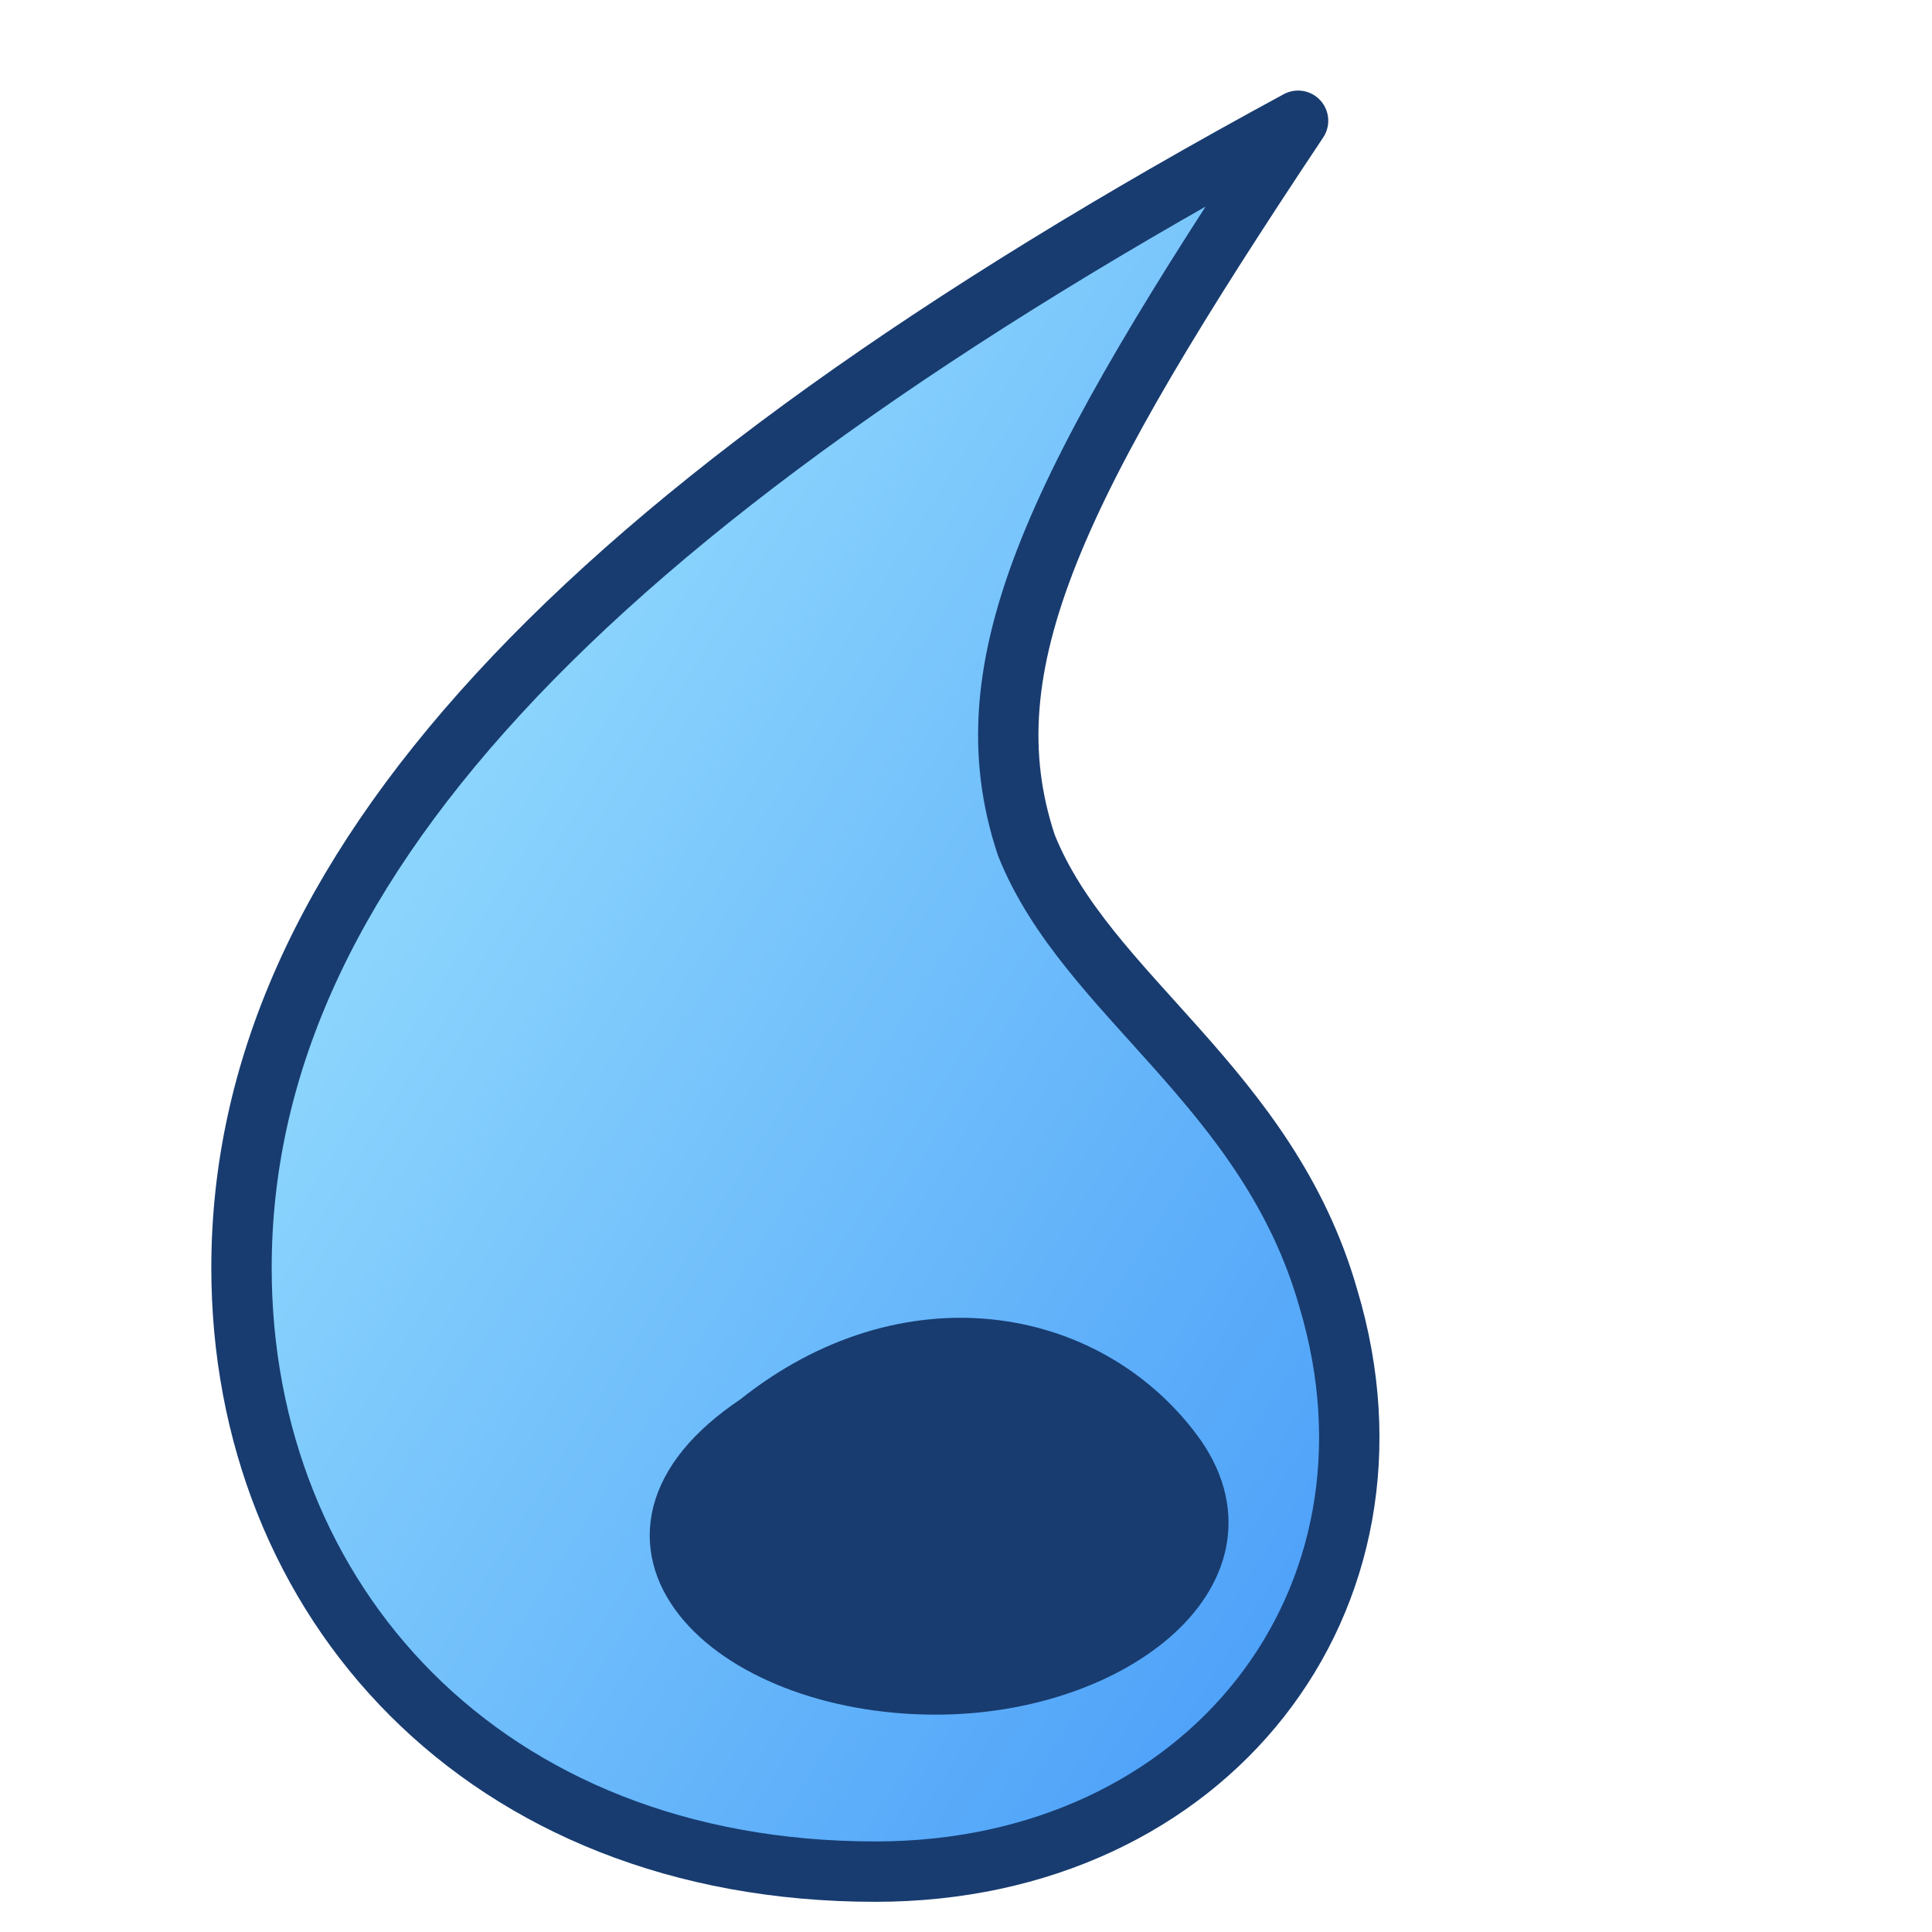
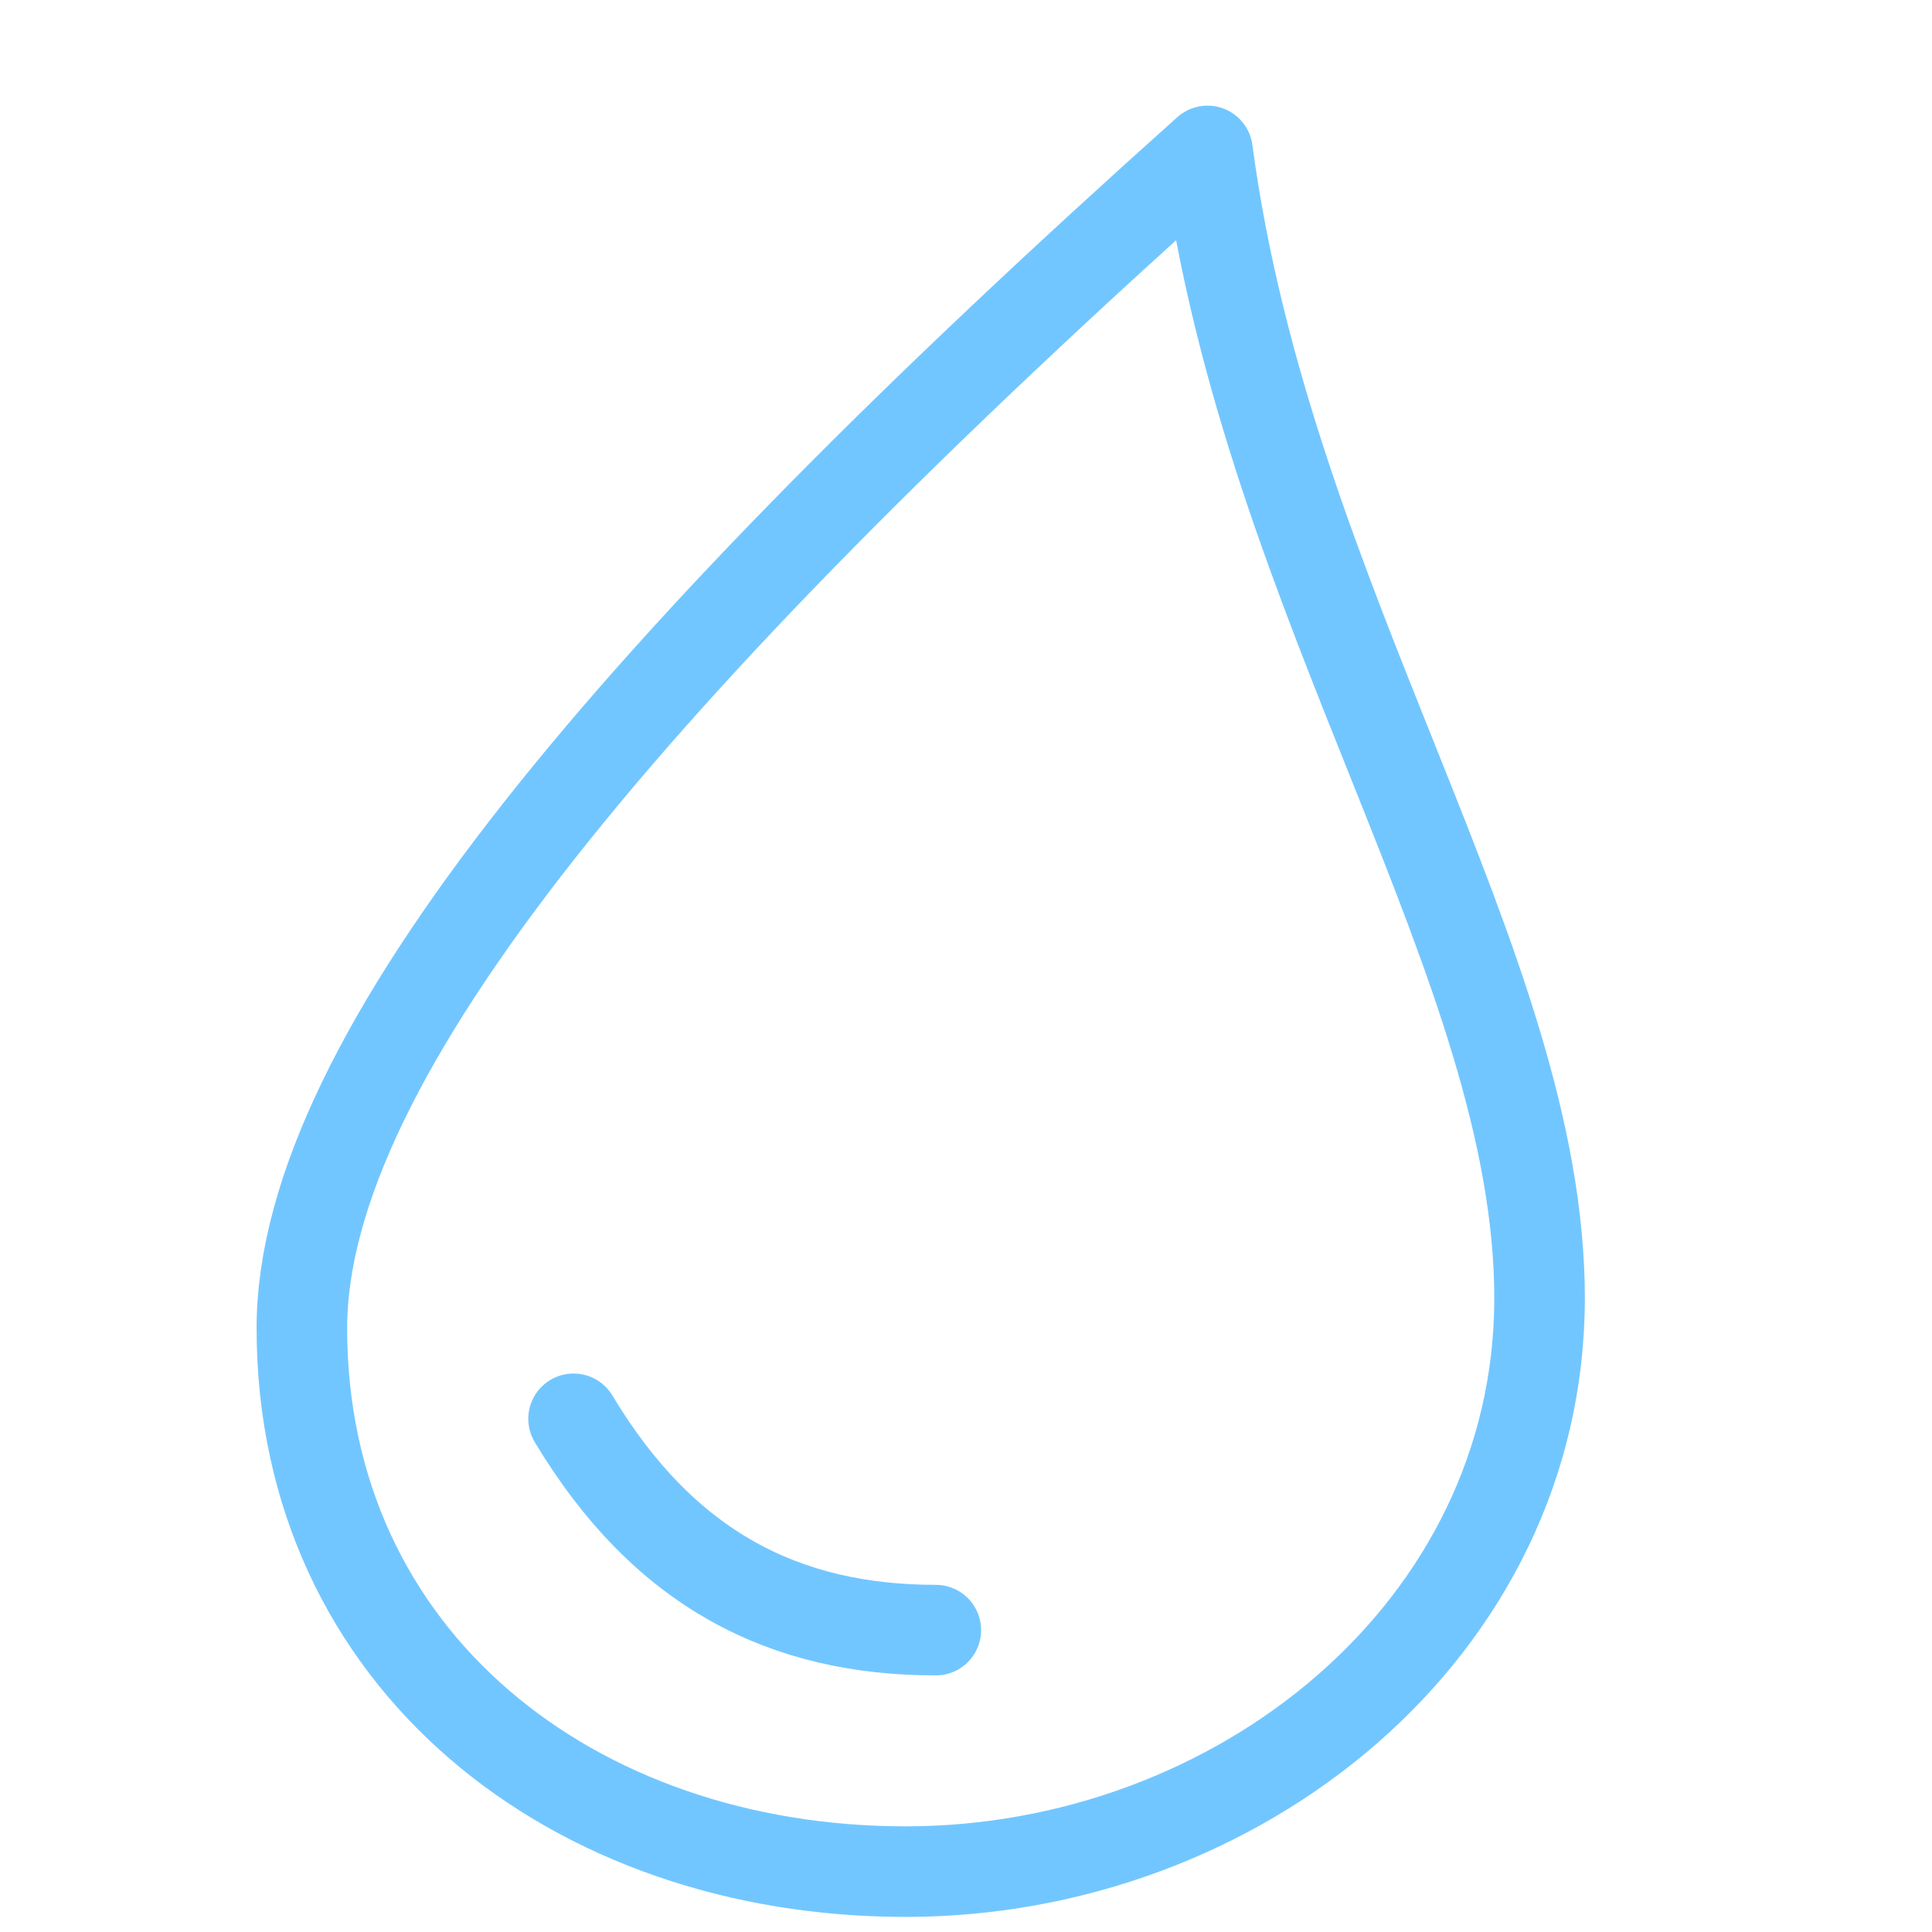
- <svg xmlns="http://www.w3.org/2000/svg" viewBox="0 0 64 64" width="64" height="64" role="img" aria-label="water">
-   <defs>
-     <linearGradient id="color" x1="0" y1="0" x2="1" y2="1">
-       <stop stop-color="#a7ecff" />
-       <stop offset="1" stop-color="#459af8" />
-     </linearGradient>
-   </defs>
-   <path d="M43 4c-8 12-11 18-9 24 2 5 8 8 10 15 3 10-4 19-15 19C16 62 8 53 8 42c0-13 11-25 35-38Z" fill="url(#color)" stroke="#183c70" stroke-width="2" stroke-linejoin="round" stroke-linecap="round" />
-   <path d="M25 47c5-4 11-3 14 1 3 4-2 8-8 8-7 0-12-5-6-9Z" fill="#183c70" stroke="#183c70" stroke-width="1.6" stroke-linejoin="round" stroke-linecap="round" />
+ <svg xmlns="http://www.w3.org/2000/svg" viewBox="0 0 64 64" width="64" height="64" role="img" aria-label="water" fill="none" stroke="#72c6ff" stroke-width="3" stroke-linejoin="round" stroke-linecap="round">
+   <path d="M40 5C21 22 10 35 10 44c0 11 9 18 20 18s21-8 21-19c0-11-9-23-11-38Z" />
+   <path d="M19 47c3 5 7 7 12 7" />
</svg>
